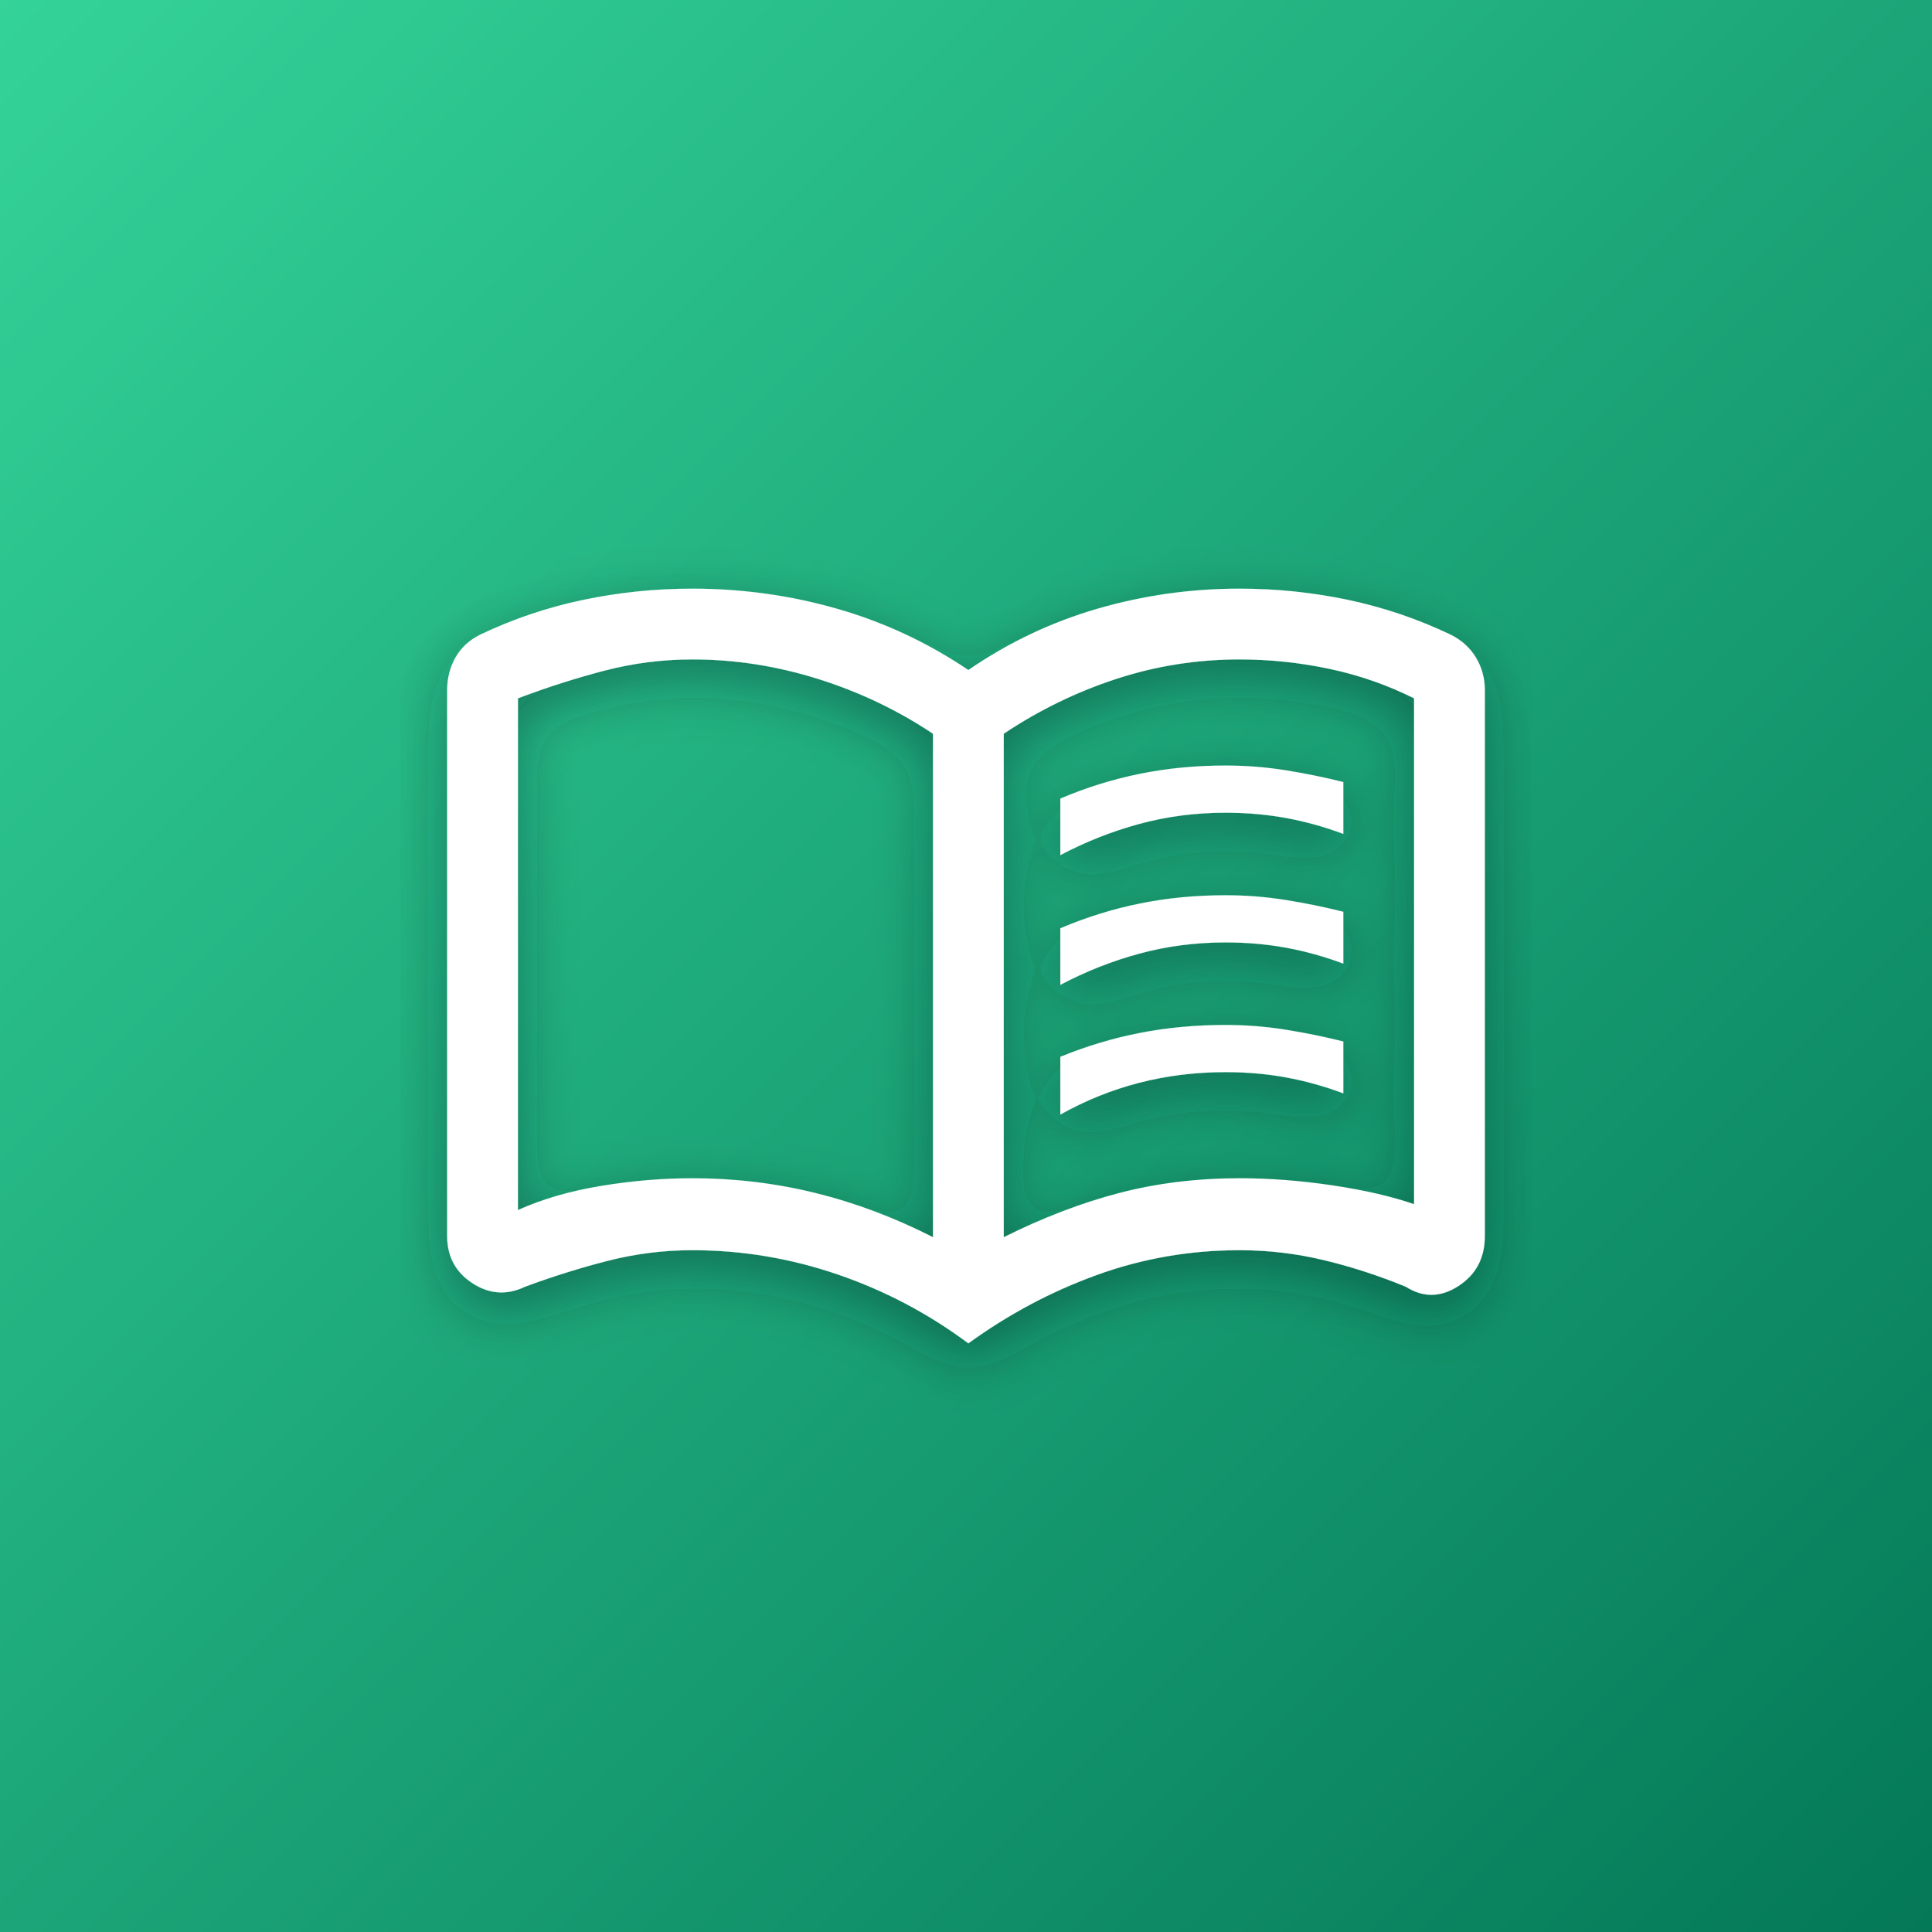
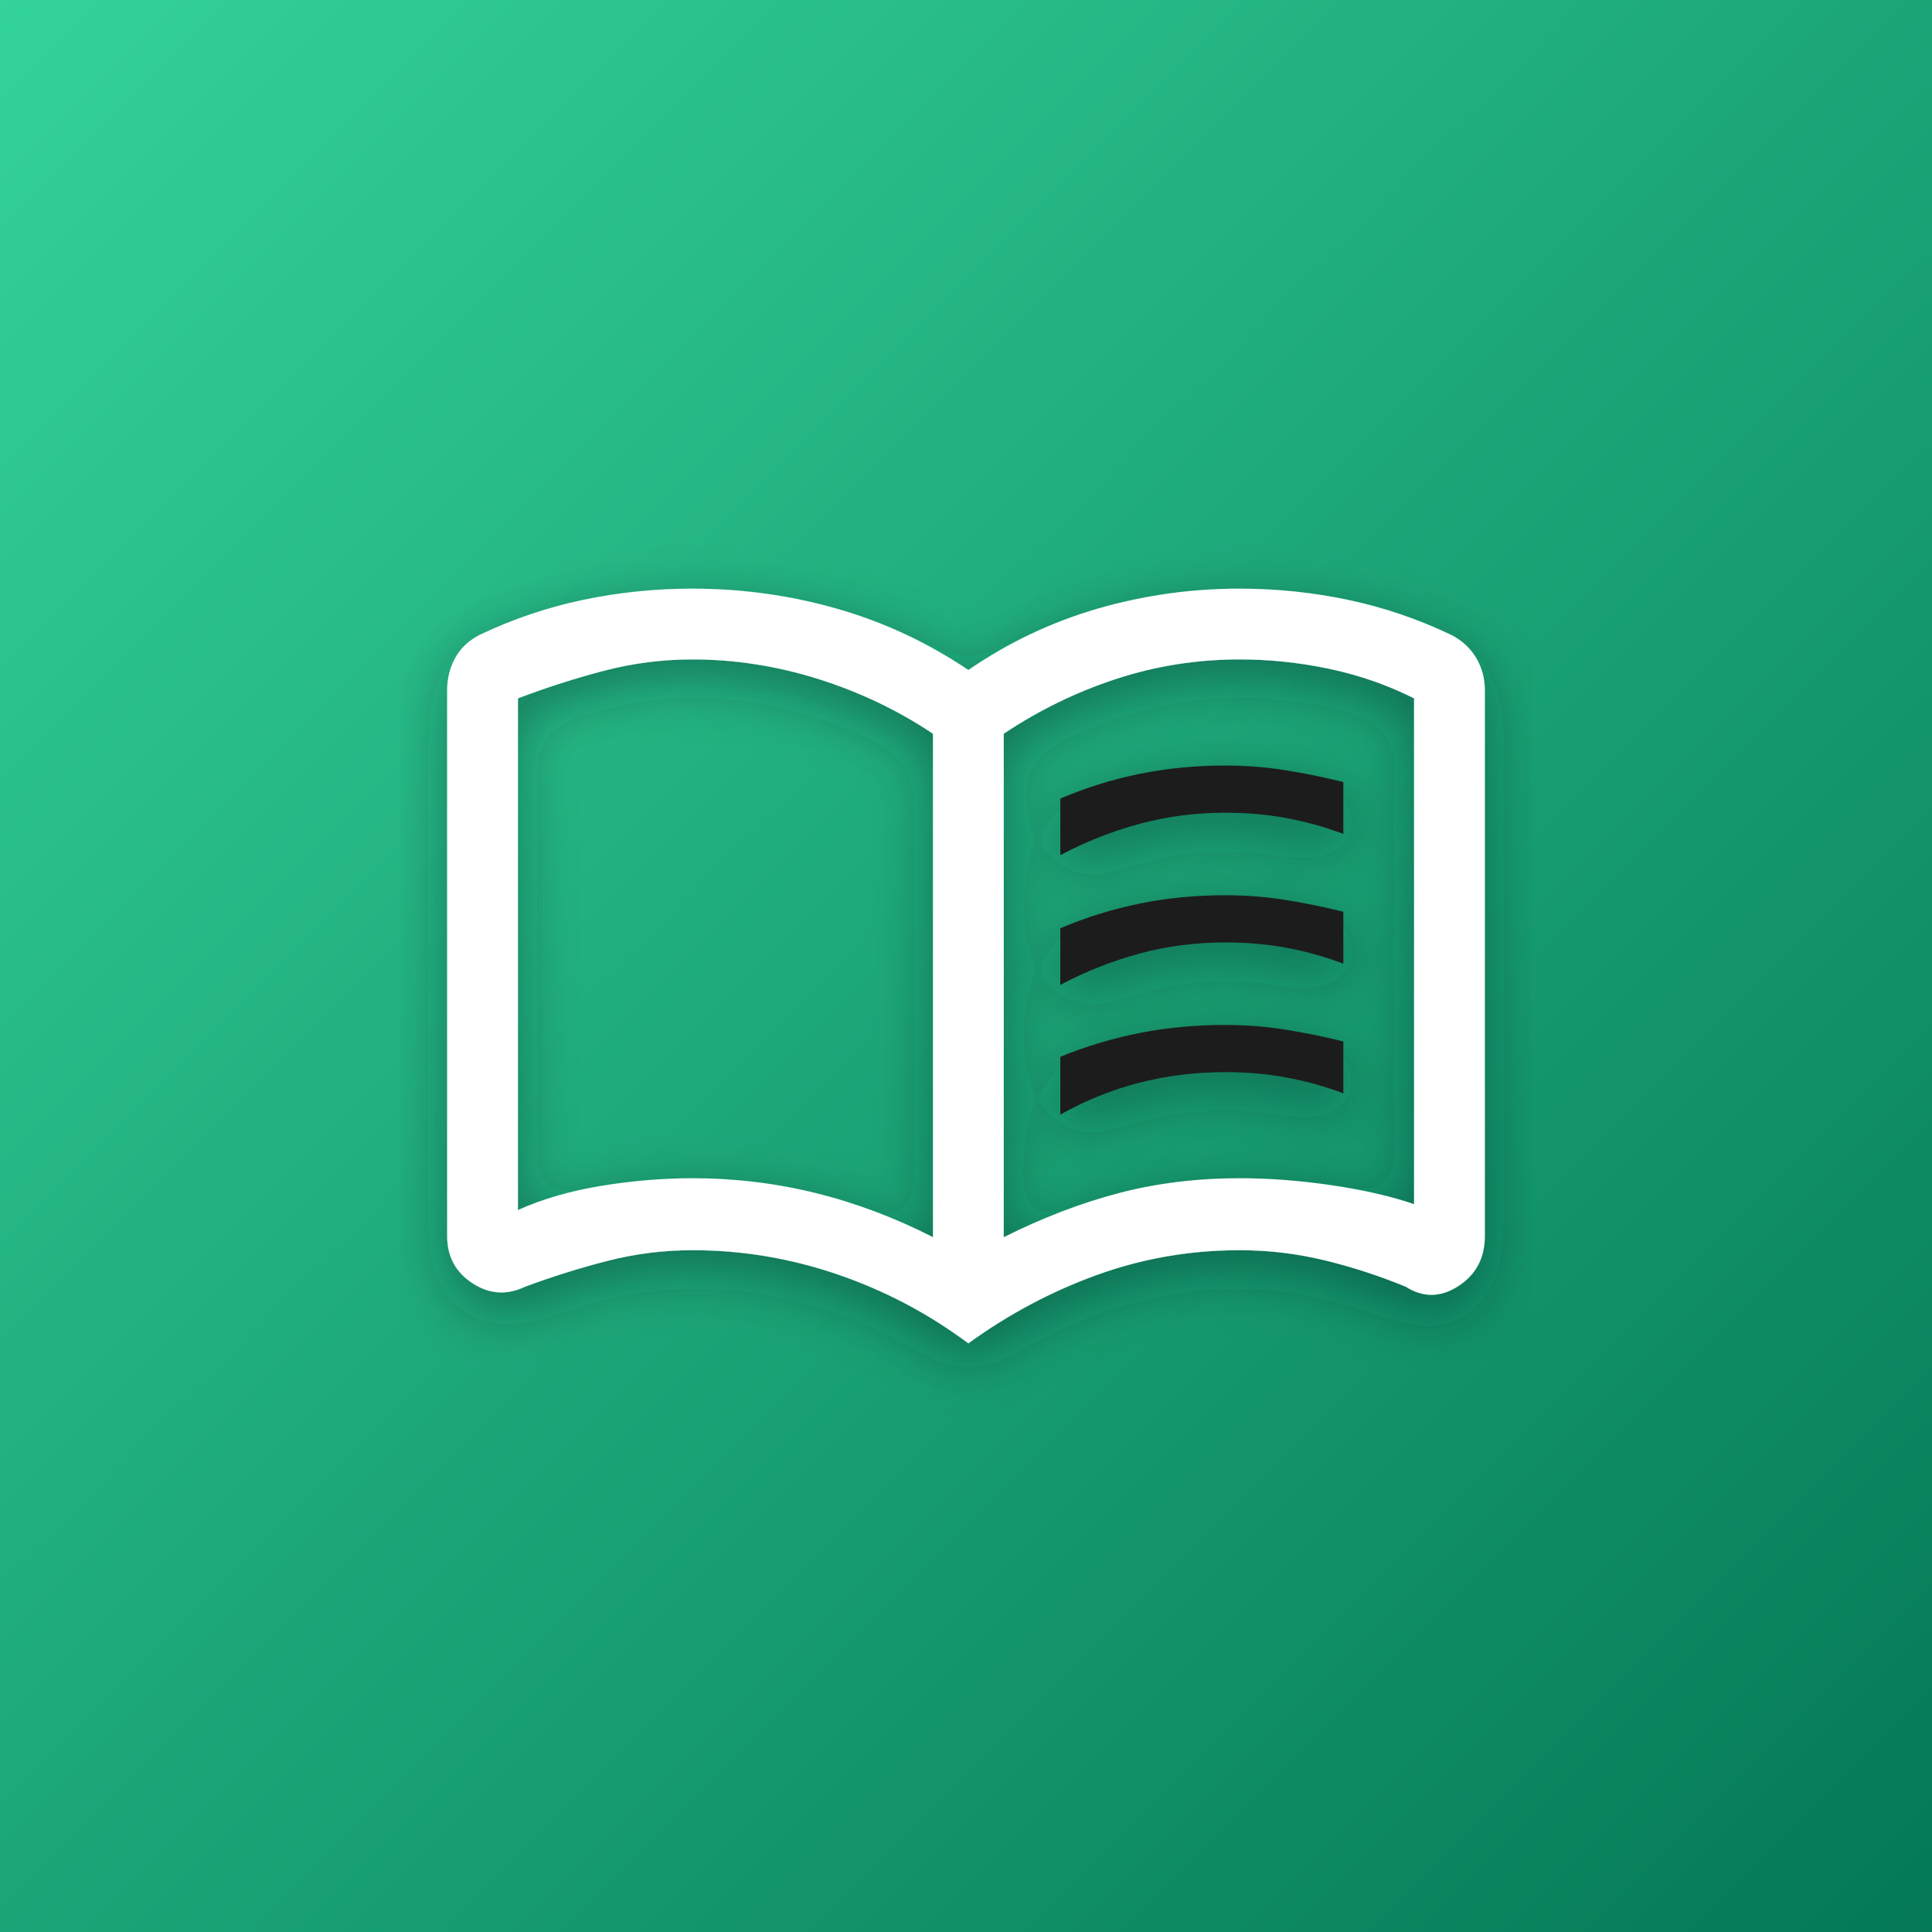
<svg xmlns="http://www.w3.org/2000/svg" viewBox="0 0 1024 1024" width="1024" height="1024">
  <defs>
    <linearGradient id="bg-grad" x1="0%" y1="0%" x2="100%" y2="100%">
      <stop offset="0%" stop-color="#34D399" />
      <stop offset="100%" stop-color="#047857" />
    </linearGradient>
    <filter id="shadow" x="-20%" y="-20%" width="140%" height="140%">
      <feDropShadow dx="0" dy="16" stdDeviation="24" flood-color="#022c22" flood-opacity="0.4" />
    </filter>
  </defs>
  <rect width="1024" height="1024" fill="url(#bg-grad)" />
  <svg x="212" y="212" width="600" height="600" viewBox="0 -960 960 960">
-     <path filter="url(#shadow)" d="M560-574v-48q33-14 67.5-21t72.5-7q26 0 51 4t49 10v44q-24-9-48.5-13.5T700-610q-38 0-73 9.5T560-574Zm0 220v-49q33-13.5 67.5-20.25T700-430q26 0 51 4t49 10v44q-24-9-48.5-13.5T700-390q-38 0-73 9t-67 27Zm0-110v-48q33-14 67.5-21t72.5-7q26 0 51 4t49 10v44q-24-9-48.5-13.5T700-500q-38 0-73 9.5T560-464ZM248-300q53.57 0 104.28 12.5Q403-275 452-250v-427q-45-30-97.62-46.5Q301.76-740 248-740q-38 0-74.5 9.5T100-707v434q31-14 70.5-20.5T248-300Zm264 50q50-25 98-37.5T712-300q38 0 78.5 6t69.5 16v-429q-34-17-71.82-25-37.82-8-76.18-8-54 0-104.5 16.5T512-677v427Zm-30 90q-51-38-111-58.5T248-239q-36.54 0-71.77 9T106-208q-23.1 11-44.55-3Q40-225 40-251v-463q0-15 7-27.5T68-761q42-20 87.39-29.5 45.4-9.5 92.61-9.5 63 0 122.5 17T482-731q51-35 109.5-52T712-800q46.87 0 91.93 9.5Q849-781 891-761q14 7 21.5 19.5T920-714v463q0 27.89-22.5 42.45Q875-194 853-208q-34-14-69.23-22.5Q748.54-239 712-239q-63 0-121 21t-109 58ZM276-489Z" fill="#FFFFFF" />
+     <g filter="url(#shadow)">
+       <path fill="#FFFFFF" d="M248-300q53.57 0 104.28 12.5Q403-275 452-250v-427q-45-30-97.62-46.5Q301.76-740 248-740q-38 0-74.5 9.5T100-707v434q31-14 70.5-20.5T248-300Zm264 50q50-25 98-37.5T712-300q38 0 78.5 6t69.5 16v-429q-34-17-71.82-25-37.82-8-76.18-8-54 0-104.5 16.5T512-677v427Zm-30 90q-51-38-111-58.5T248-239q-36.54 0-71.77 9T106-208q-23.1 11-44.55-3Q40-225 40-251v-463q0-15 7-27.5T68-761q42-20 87.39-29.5 45.4-9.5 92.61-9.5 63 0 122.5 17T482-731q51-35 109.5-52T712-800q46.87 0 91.93 9.5Q849-781 891-761q14 7 21.5 19.5T920-714v463q0 27.89-22.5 42.45Q875-194 853-208q-34-14-69.23-22.5Q748.54-239 712-239q-63 0-121 21t-109 58ZM276-489Z" />
+       <path fill="#1B1B1F" d="M560-574v-48q33-14 67.5-21t72.5-7q26 0 51 4t49 10v44q-24-9-48.5-13.5T700-610q-38 0-73 9.5T560-574Zm0 220v-49q33-13.5 67.5-20.25T700-430q26 0 51 4t49 10v44q-24-9-48.5-13.5T700-390q-38 0-73 9t-67 27Zm0-110v-48q33-14 67.5-21t72.5-7q26 0 51 4t49 10v44q-24-9-48.5-13.5T700-500q-38 0-73 9.5T560-464Z" />
+     </g>
  </svg>
</svg>
